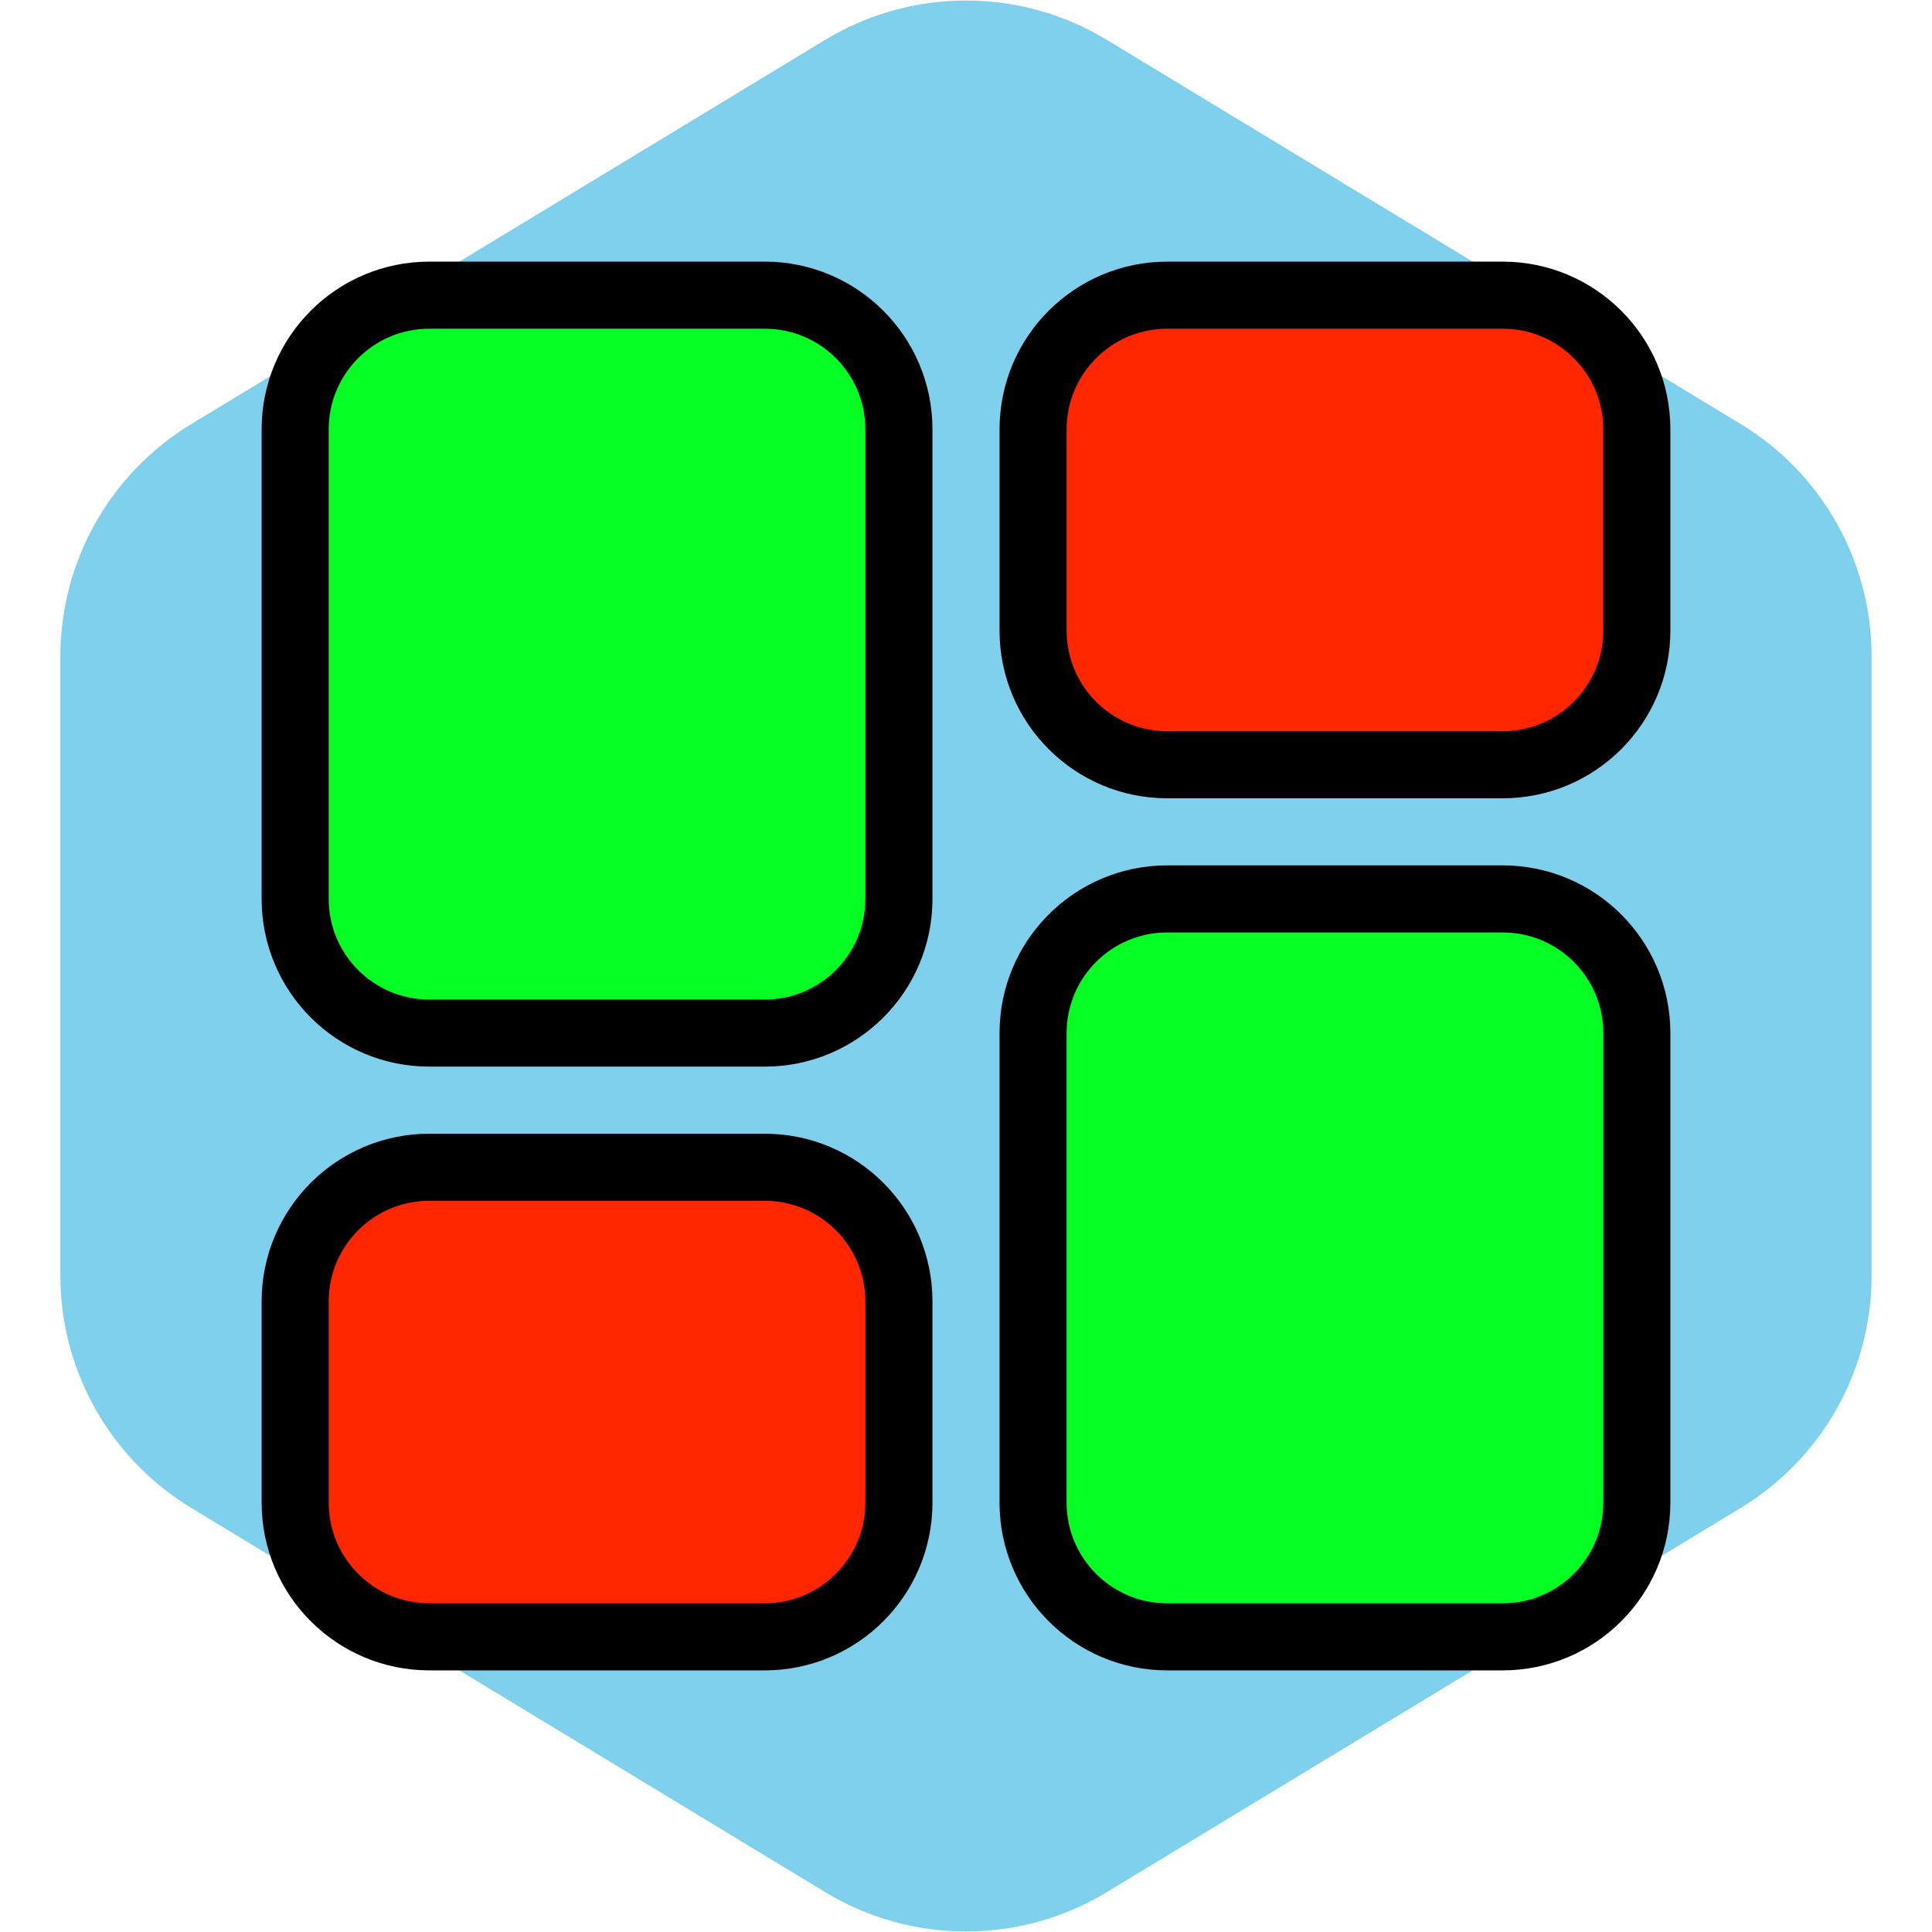
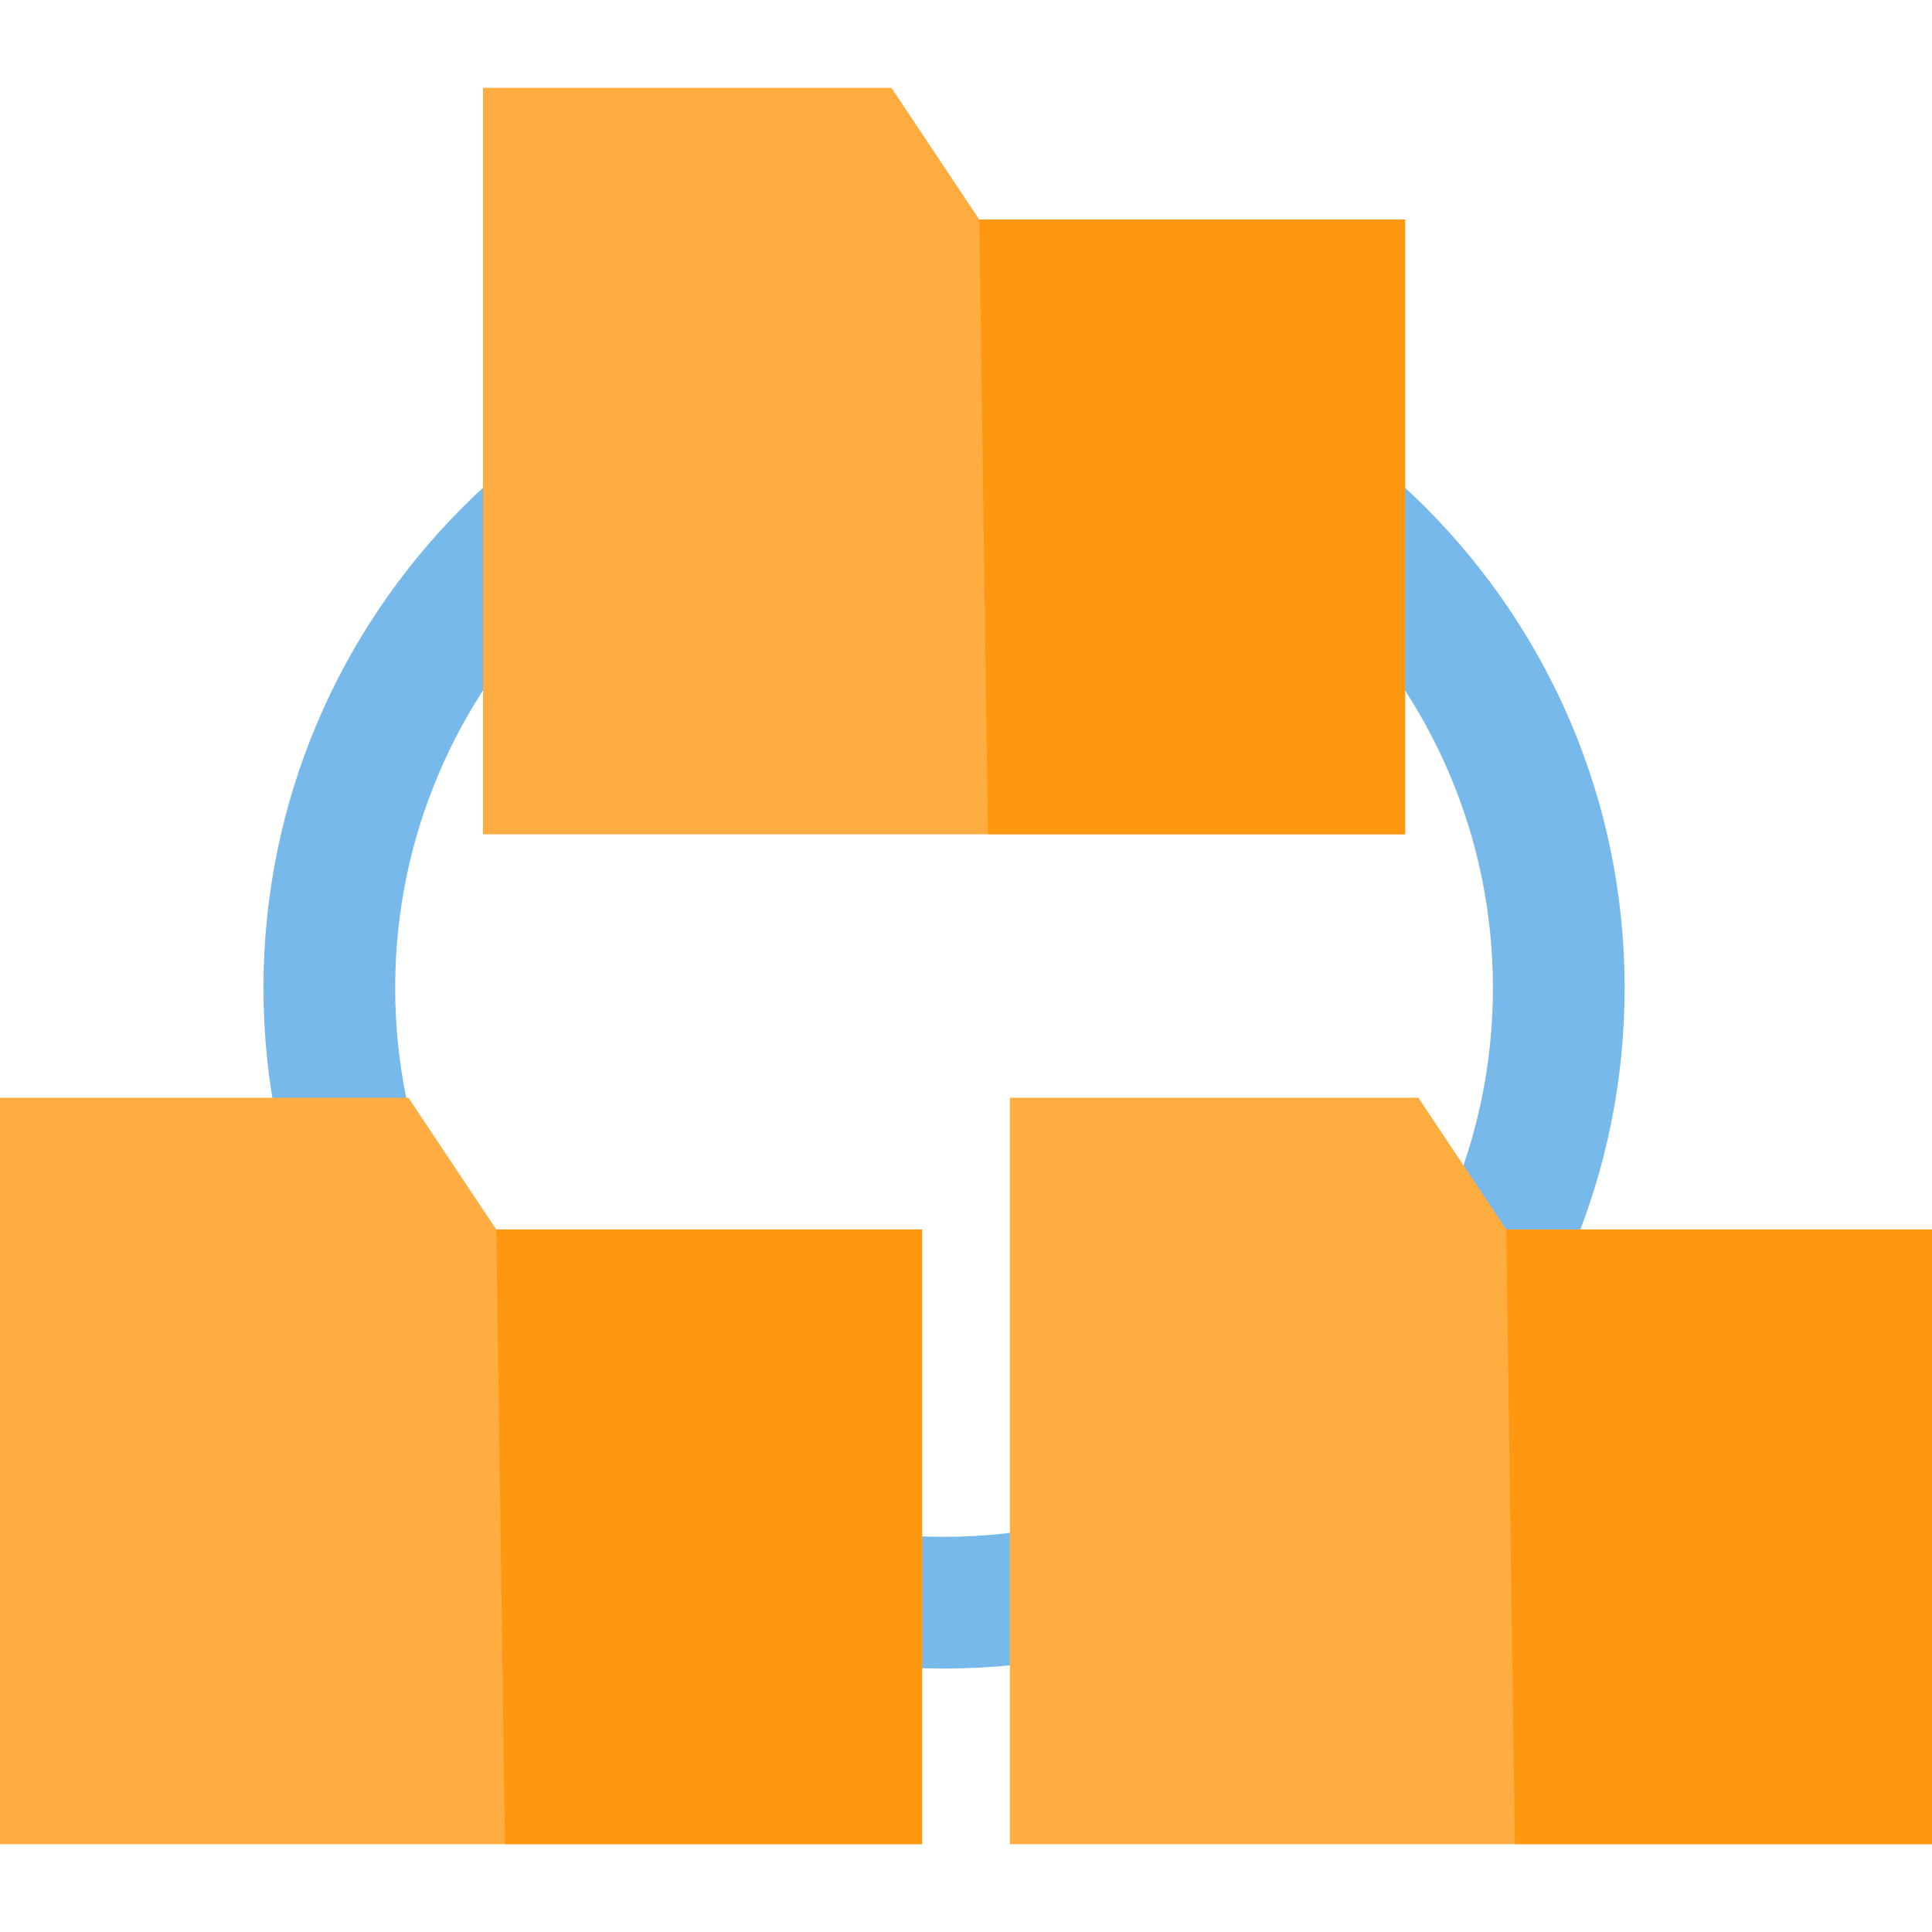
- <svg xmlns="http://www.w3.org/2000/svg" fill="#000000" width="800px" height="800px" viewBox="-2.4 -2.4 28.80 28.80" id="dashboard" data-name="Flat Color" class="icon flat-color" stroke="#000000">
-   <g id="SVGRepo_bgCarrier" stroke-width="0">
-     <path transform="translate(-2.4, -2.4), scale(1.8)" fill="#7ed0ec" d="M9.166.33a2.25 2.25 0 00-2.332 0l-5.25 3.182A2.25 2.25 0 00.5 5.436v5.128a2.25 2.25 0 001.084 1.924l5.25 3.182a2.25 2.25 0 002.332 0l5.25-3.182a2.25 2.25 0 001.084-1.924V5.436a2.25 2.25 0 00-1.084-1.924L9.166.33z" strokewidth="0" />
-   </g>
-   <g id="SVGRepo_tracerCarrier" stroke-linecap="round" stroke-linejoin="round" />
-   <g id="SVGRepo_iconCarrier">
-     <path id="secondary" d="M22,4V7a2,2,0,0,1-2,2H15a2,2,0,0,1-2-2V4a2,2,0,0,1,2-2h5A2,2,0,0,1,22,4ZM9,15H4a2,2,0,0,0-2,2v3a2,2,0,0,0,2,2H9a2,2,0,0,0,2-2V17A2,2,0,0,0,9,15Z" style="fill: #ff2600;" />
-     <path id="primary" d="M11,4v7a2,2,0,0,1-2,2H4a2,2,0,0,1-2-2V4A2,2,0,0,1,4,2H9A2,2,0,0,1,11,4Zm9,7H15a2,2,0,0,0-2,2v7a2,2,0,0,0,2,2h5a2,2,0,0,0,2-2V13A2,2,0,0,0,20,11Z" style="fill: #05ff22;" />
-   </g>
+ <svg xmlns="http://www.w3.org/2000/svg" height="800px" width="800px" version="1.1" id="Layer_1" viewBox="0 0 512 512" xml:space="preserve">
+   <path style="fill:#78B9EB;" d="M250.182,442.182c-99.454,0-180.364-80.91-180.364-180.364s80.91-180.364,180.364-180.364  s180.364,80.91,180.364,180.364S349.635,442.182,250.182,442.182z M250.182,116.364c-80.204,0-145.455,65.251-145.455,145.455  s65.251,145.455,145.455,145.455s145.455-65.251,145.455-145.455S330.385,116.364,250.182,116.364z" />
+   <polygon style="fill:#FFAD41;" points="259.522,58.182 236.25,23.273 128,23.273 128,221.091 372.364,221.091 372.364,58.182 " />
+   <polygon style="fill:#FF9811;" points="259.522,58.182 261.818,221.091 372.364,221.091 372.364,58.182 " />
+   <polygon style="fill:#FFAD41;" points="131.522,325.818 108.25,290.909 0,290.909 0,488.727 244.364,488.727 244.364,325.818 " />
+   <polygon style="fill:#FF9811;" points="131.522,325.818 133.818,488.727 244.364,488.727 244.364,325.818 " />
+   <polygon style="fill:#FFAD41;" points="399.159,325.818 375.886,290.909 267.636,290.909 267.636,488.727 512,488.727 512,325.818   " />
+   <polygon style="fill:#FF9811;" points="399.159,325.818 401.455,488.727 512,488.727 512,325.818 " />
</svg>
